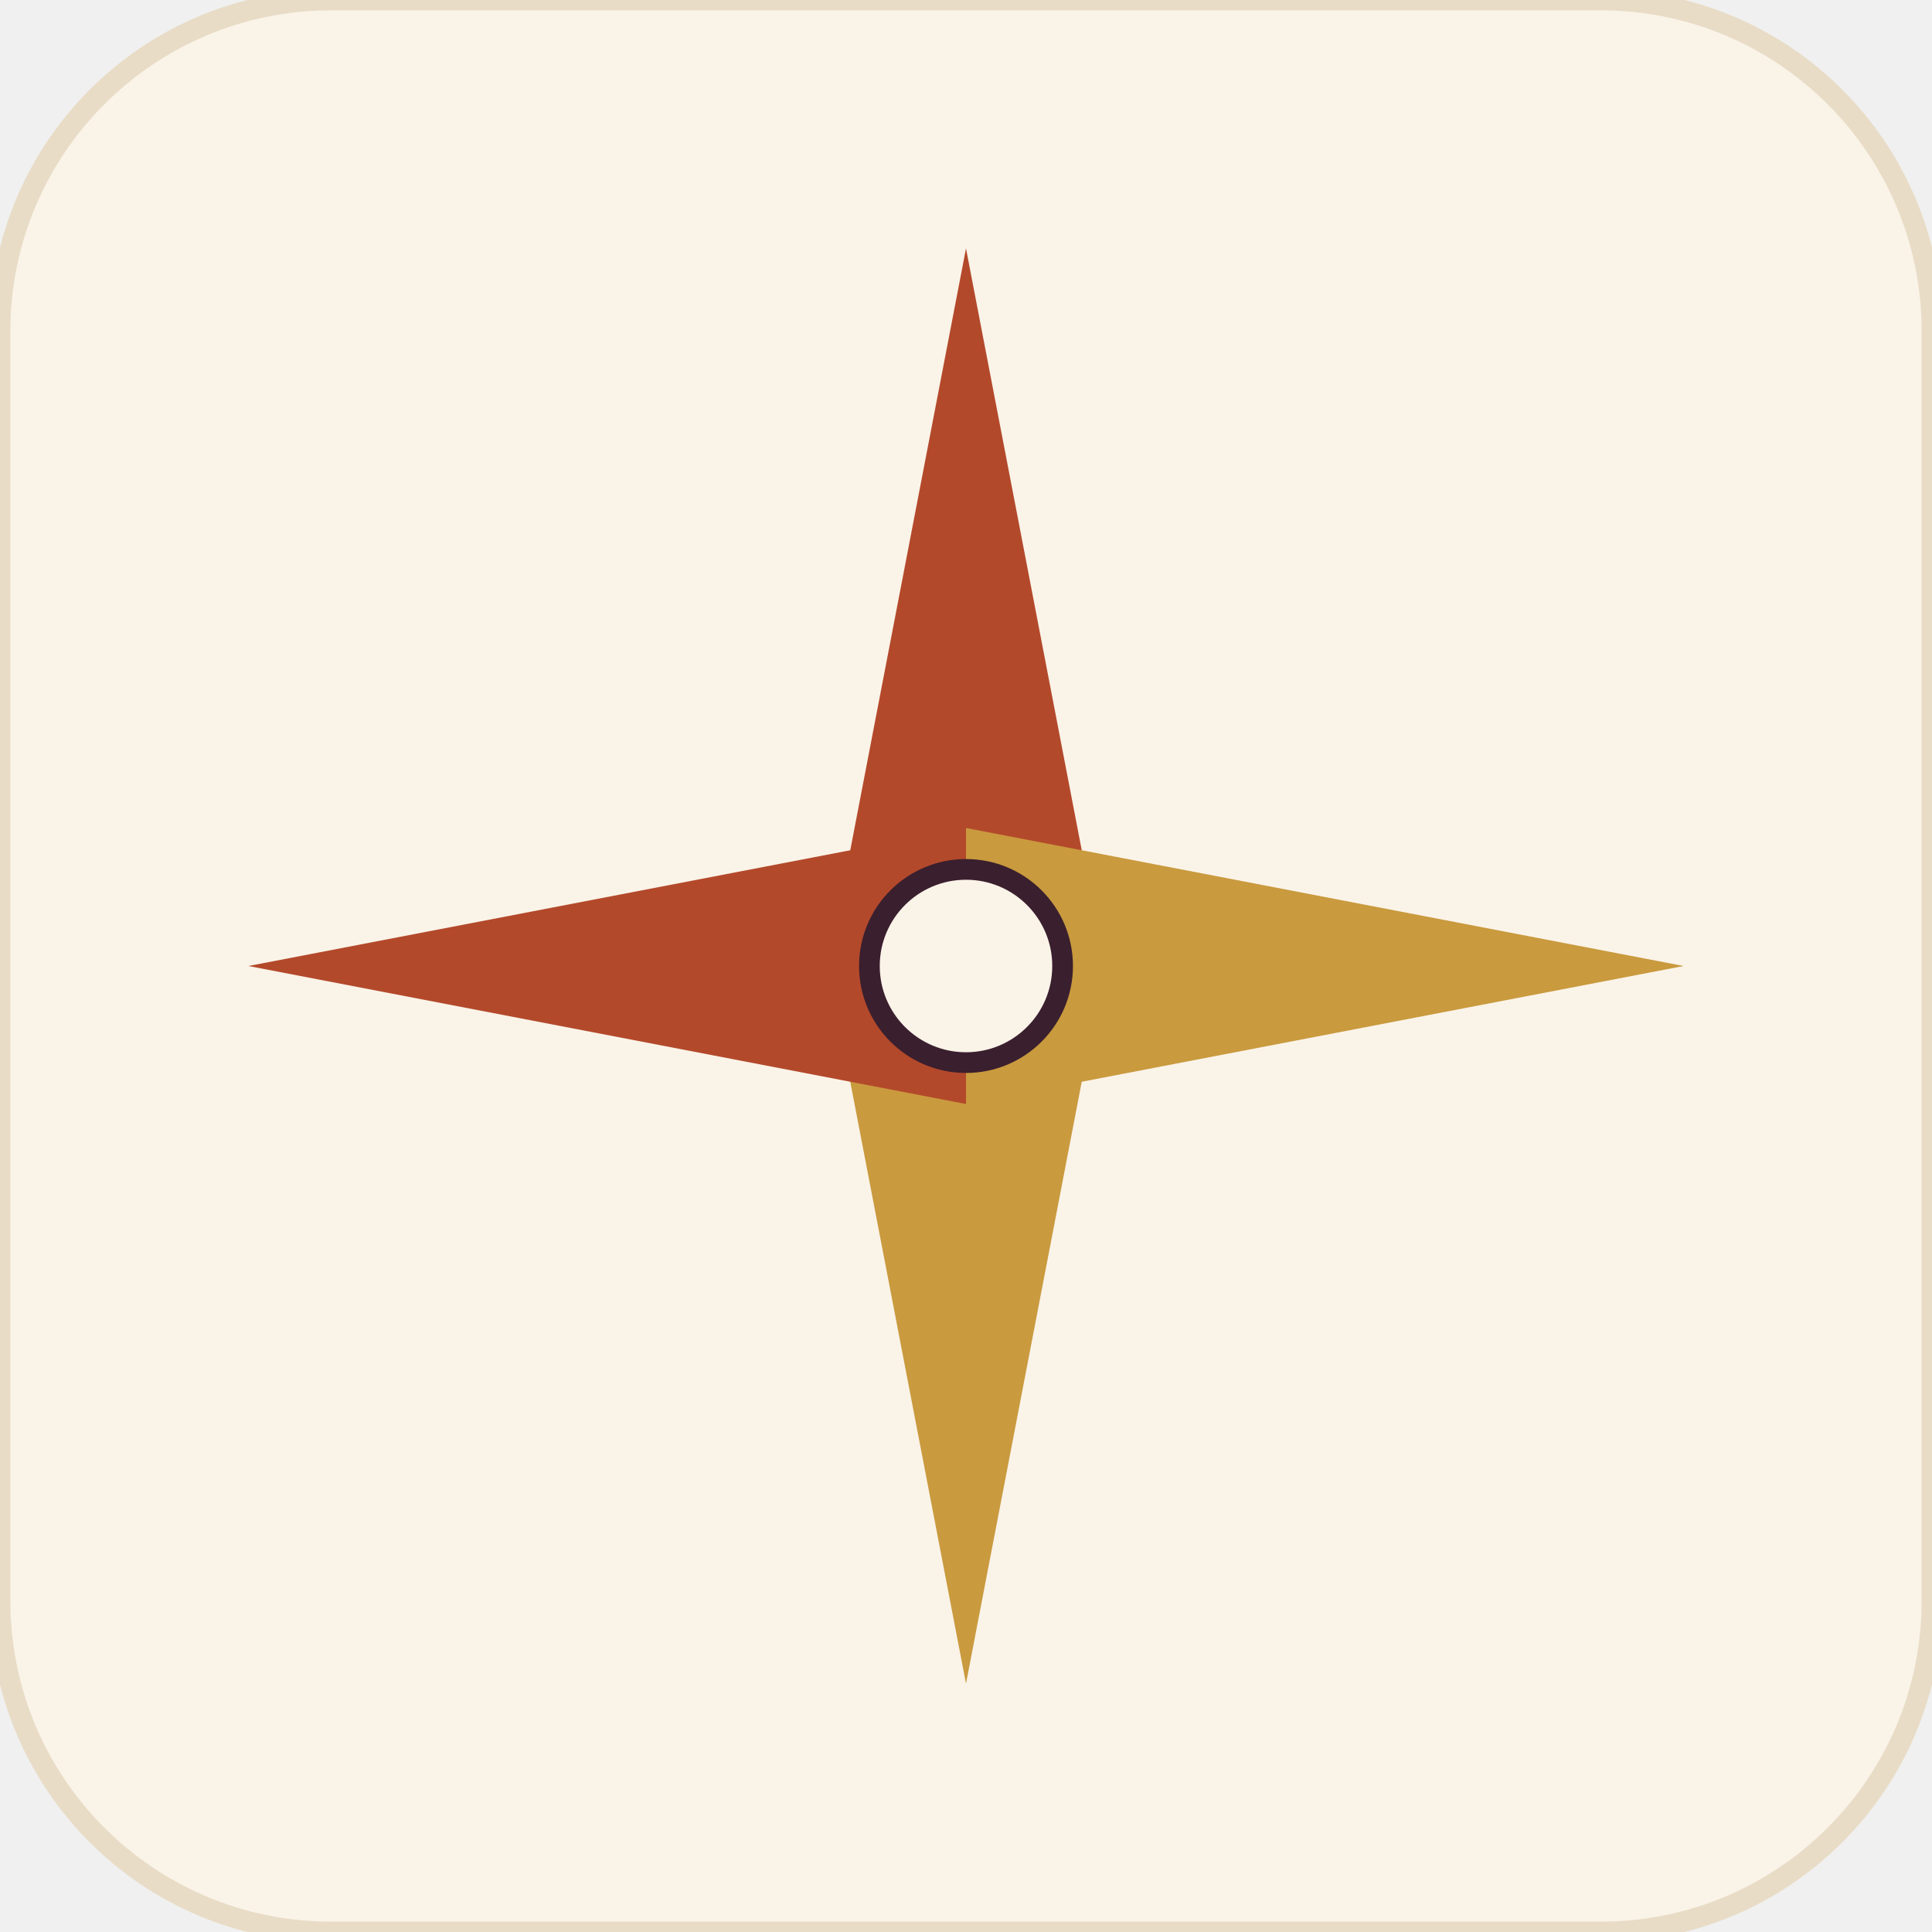
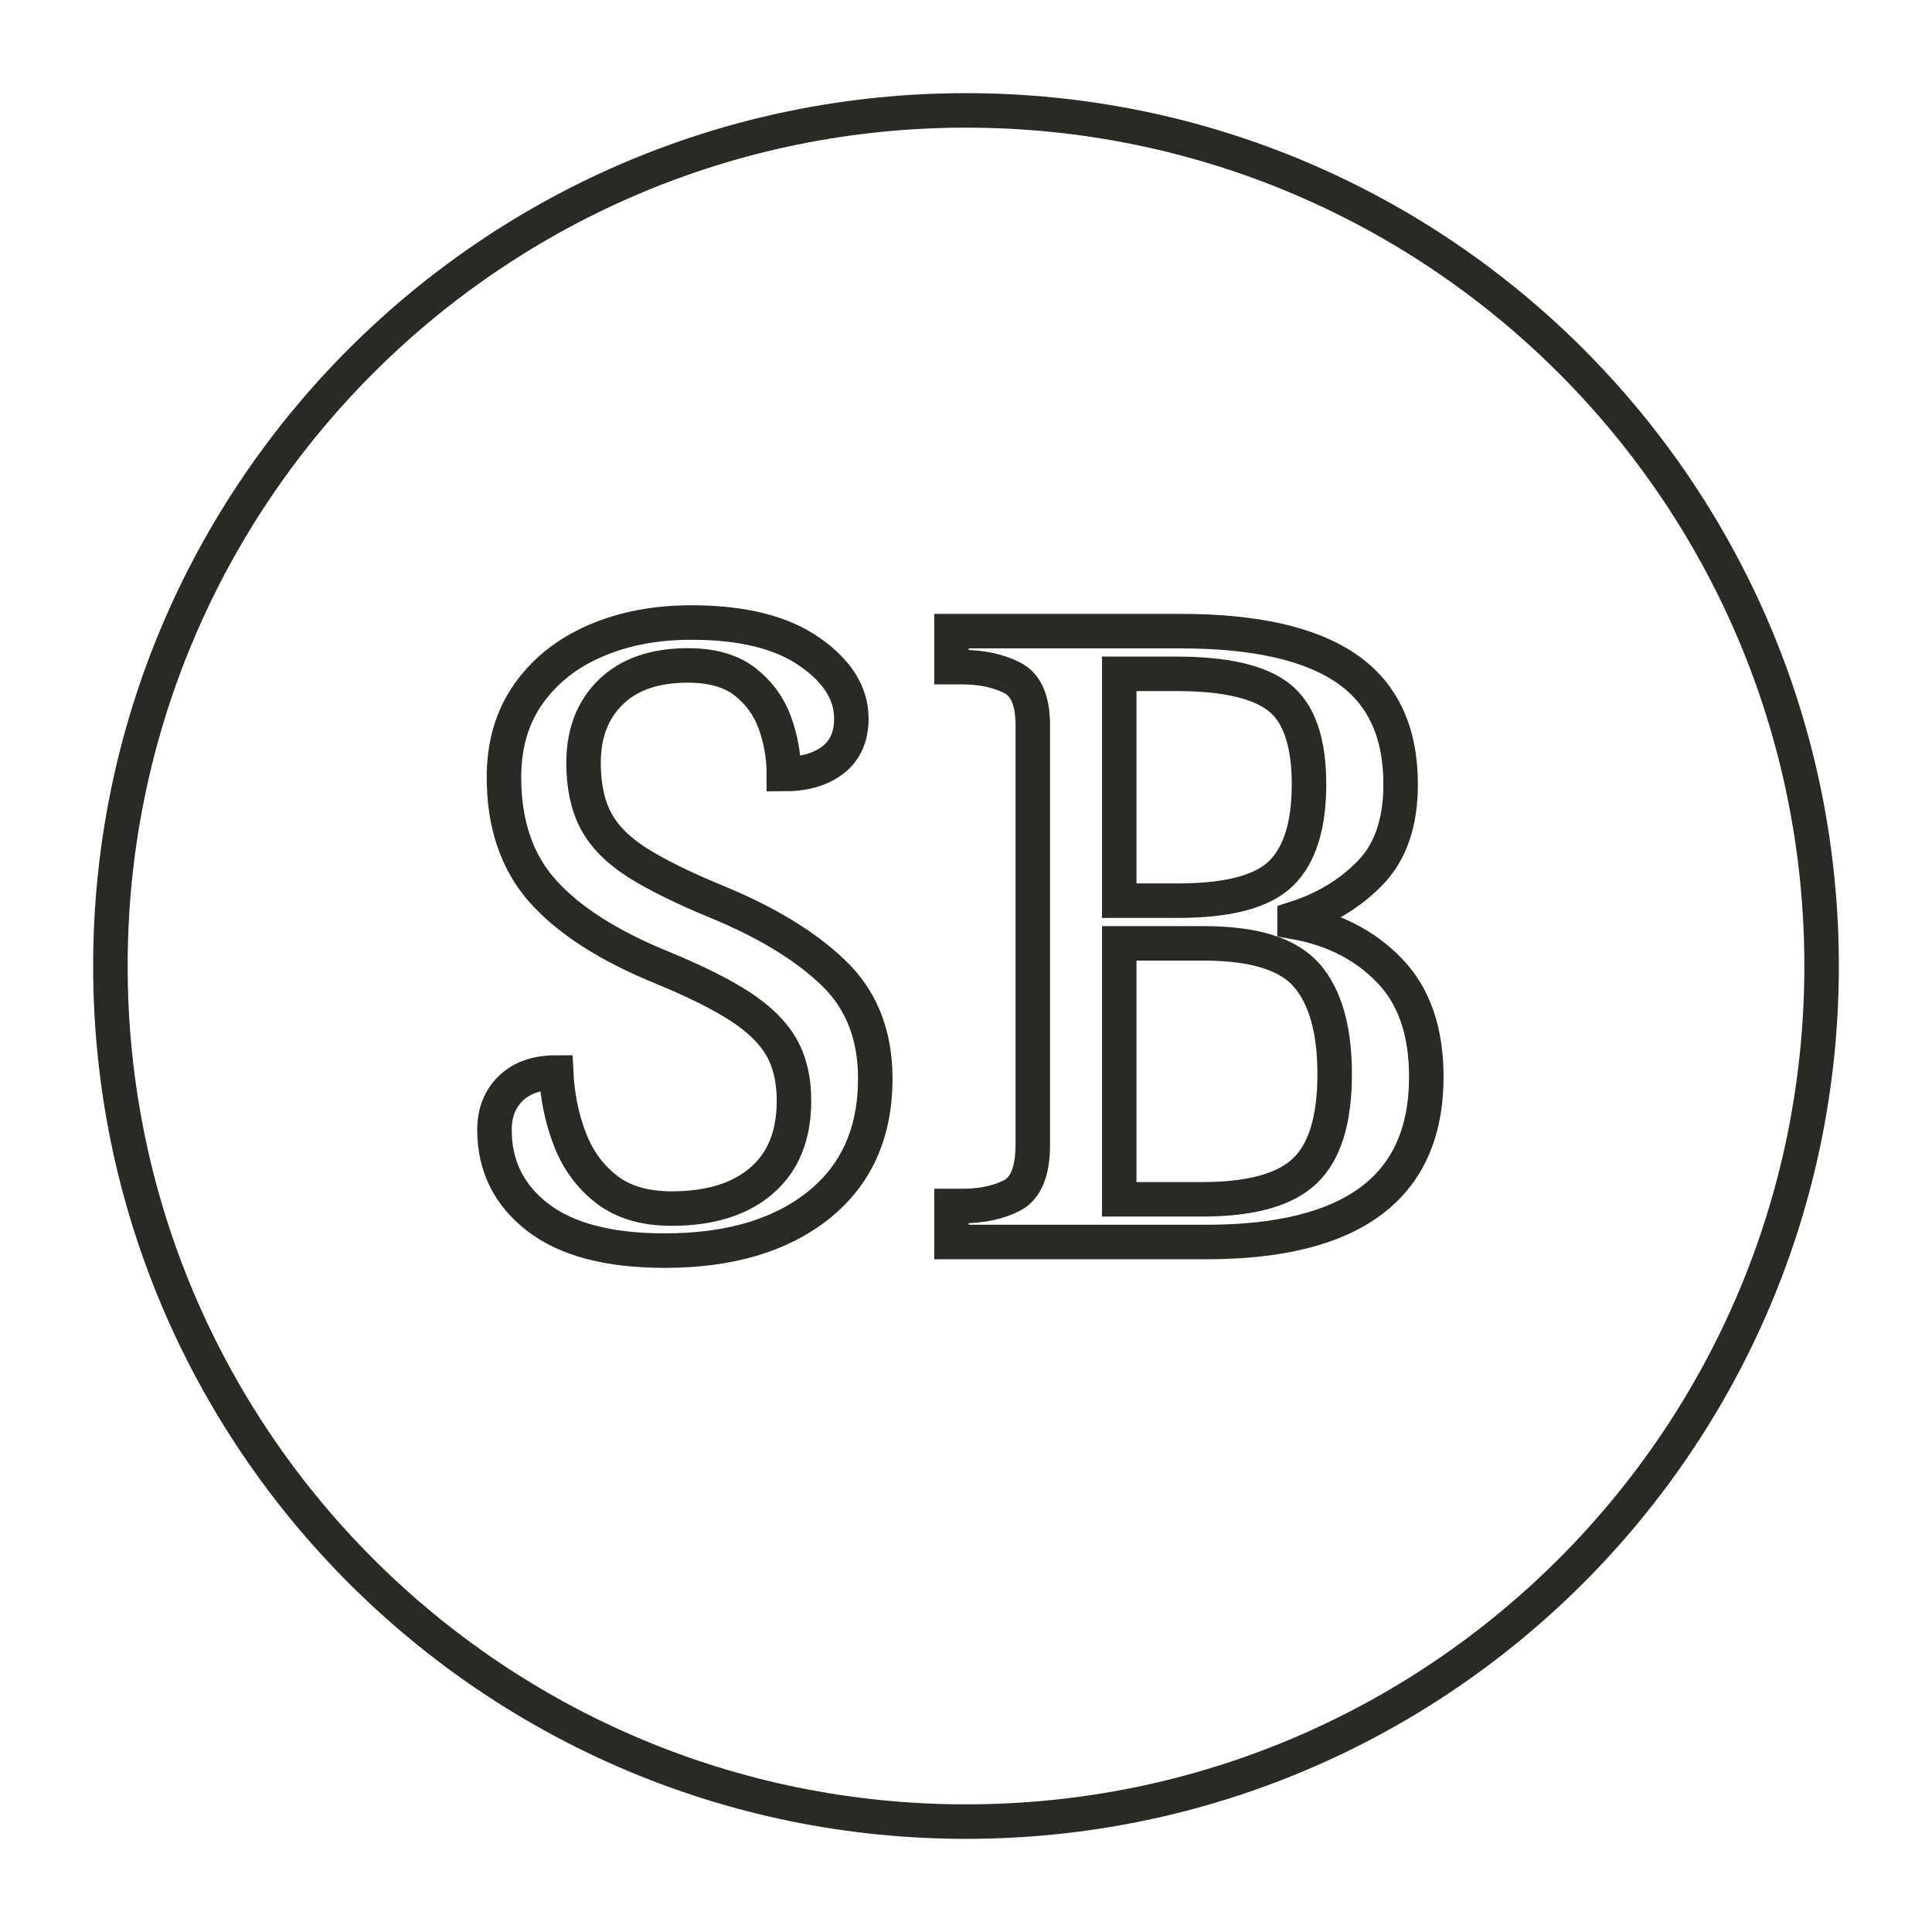
<svg xmlns="http://www.w3.org/2000/svg" viewBox="0 0 140 140">
-   <rect width="140" height="140" rx="24" fill="#faf3e8" stroke="#e8dcc6" stroke-width="1.5" />
-   <polygon points="70,18 60,70 80,70" fill="#b3492b" />
-   <polygon points="122,70 70,60 70,80" fill="#c99a3e" />
-   <polygon points="70,122 60,70 80,70" fill="#c99a3e" />
-   <polygon points="18,70 70,60 70,80" fill="#b3492b" />
-   <circle cx="70" cy="70" r="7" fill="#faf3e8" stroke="#3a1f2e" stroke-width="1.5" />
+   <rect width="140" height="140" fill="#ffffff" />
+   <circle cx="70" cy="70" r="62" fill="none" stroke="#2a2a24" stroke-width="2.5" />
+   <text x="70" y="90" text-anchor="middle" font-family="Georgia, serif" font-size="62" font-weight="500" fill="none" stroke="#2a2a24" stroke-width="2.5">SB</text>
</svg>
